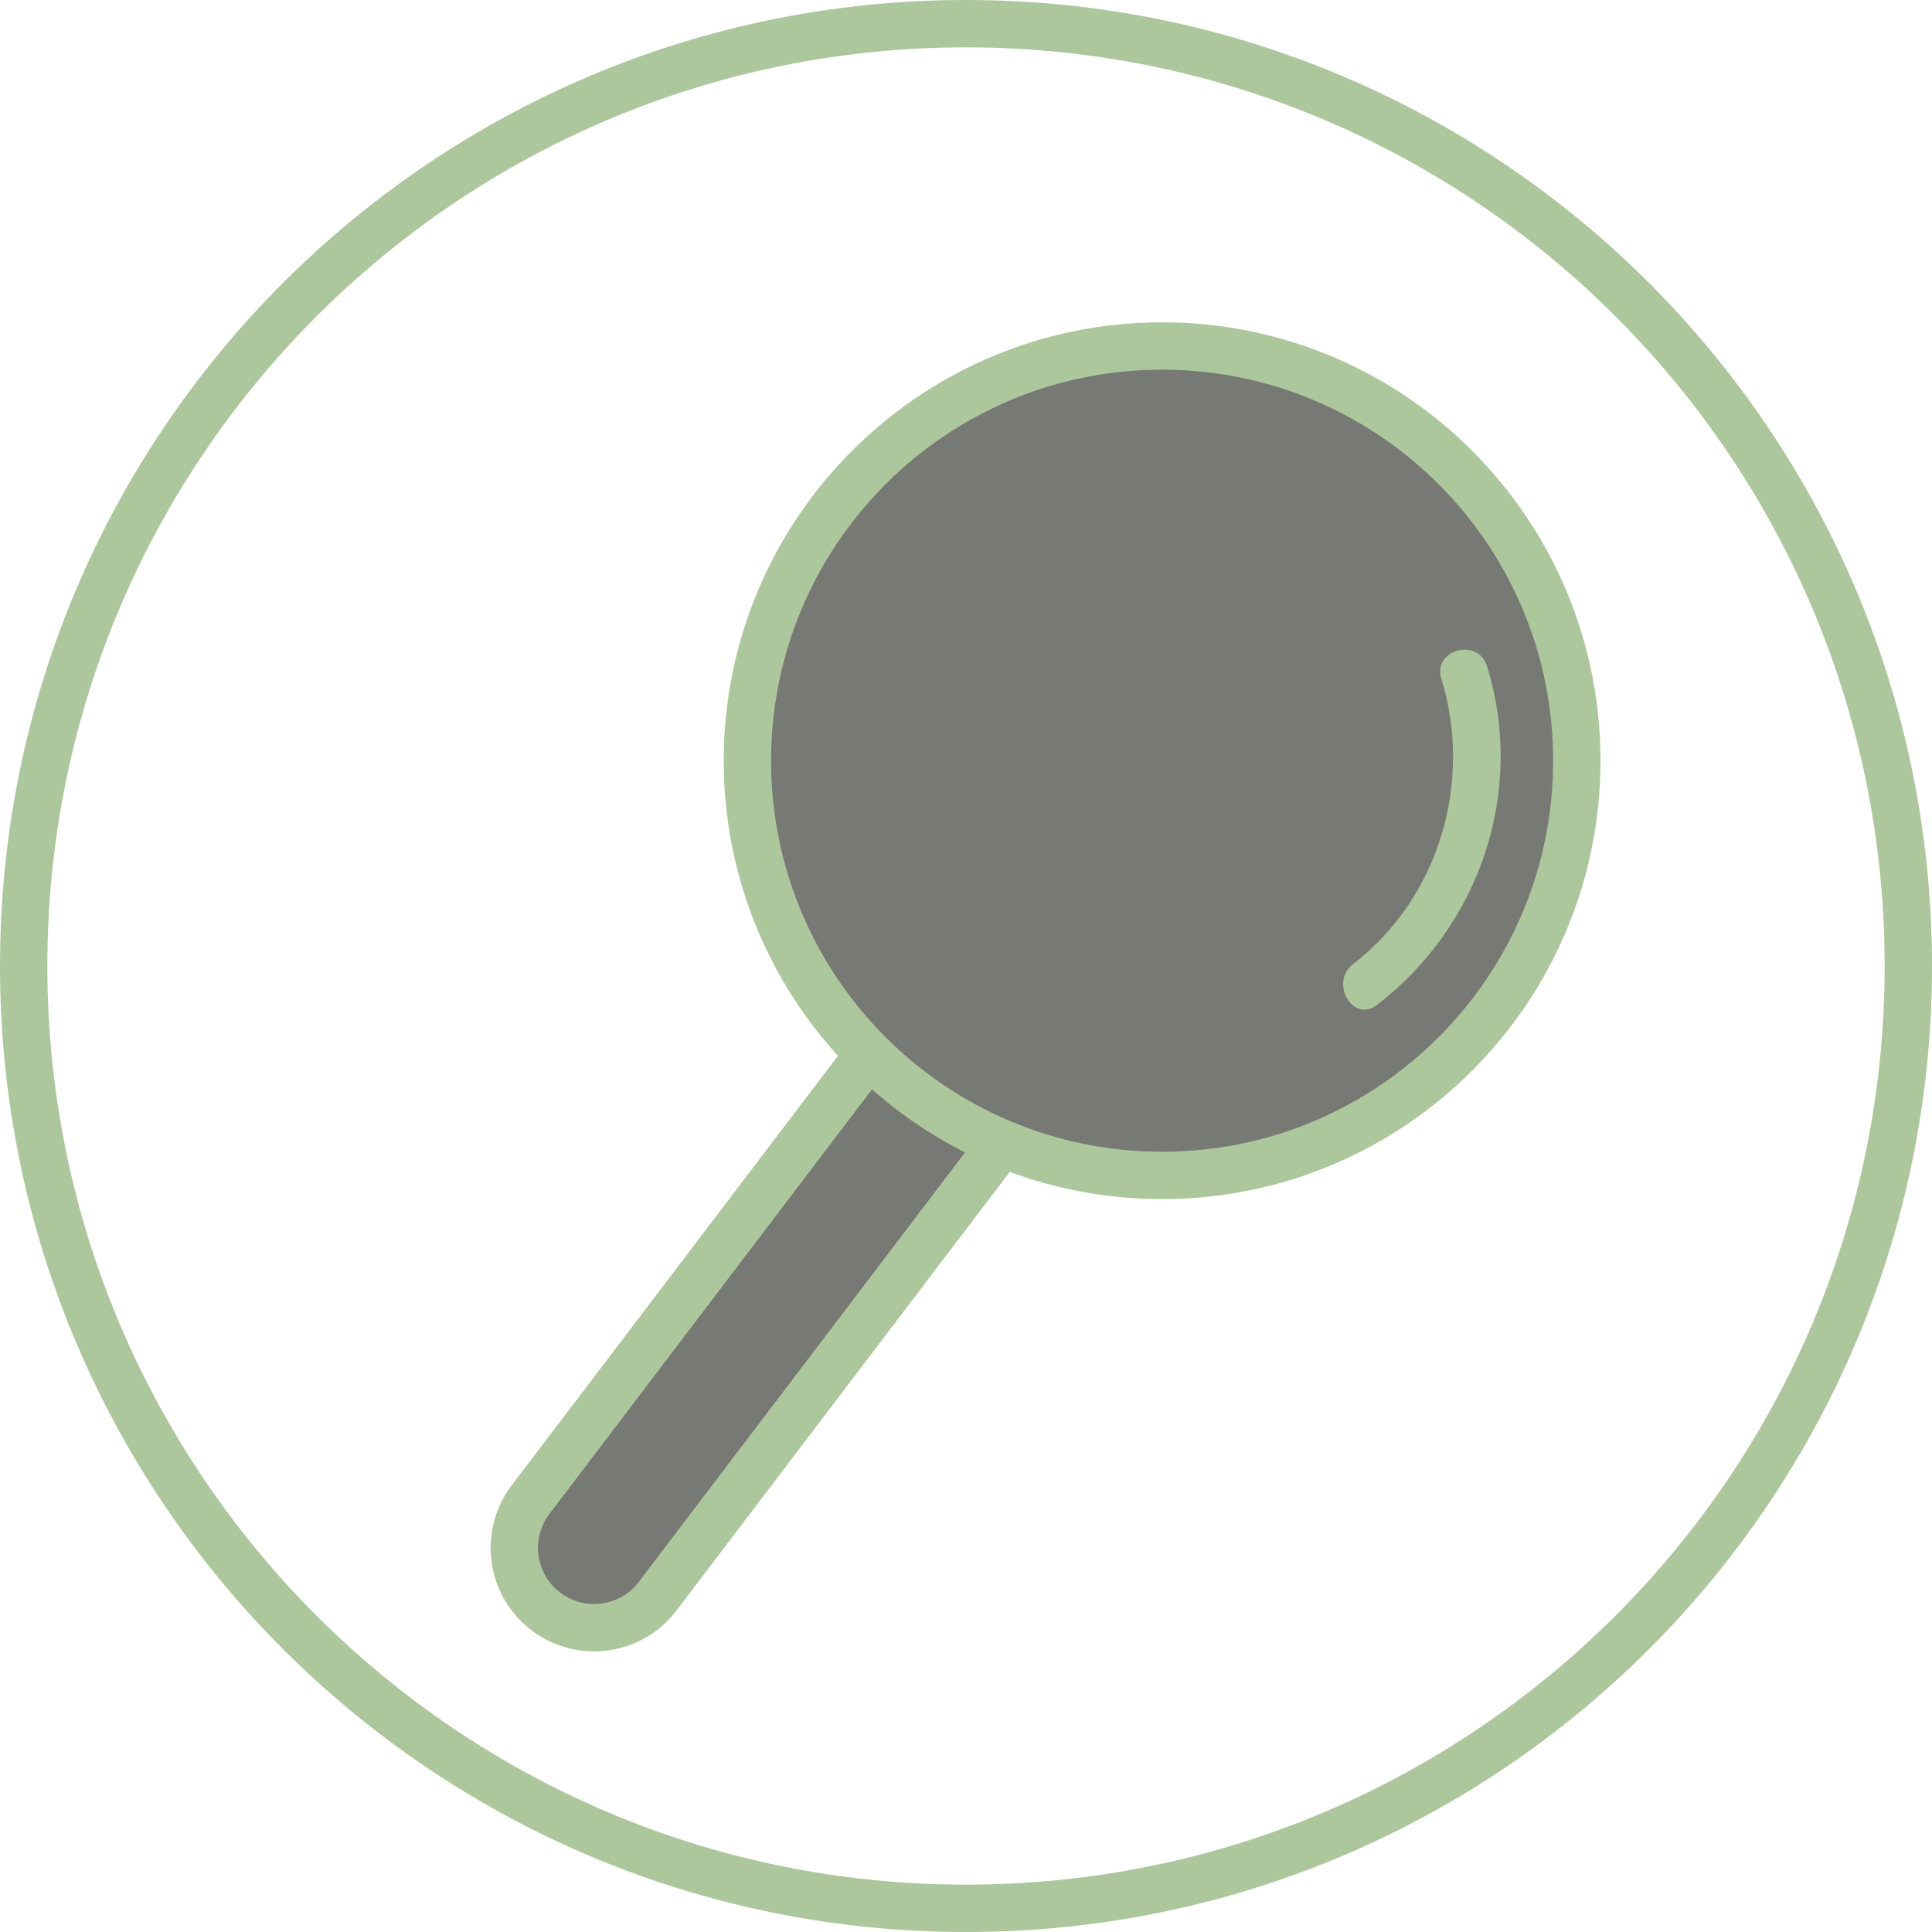
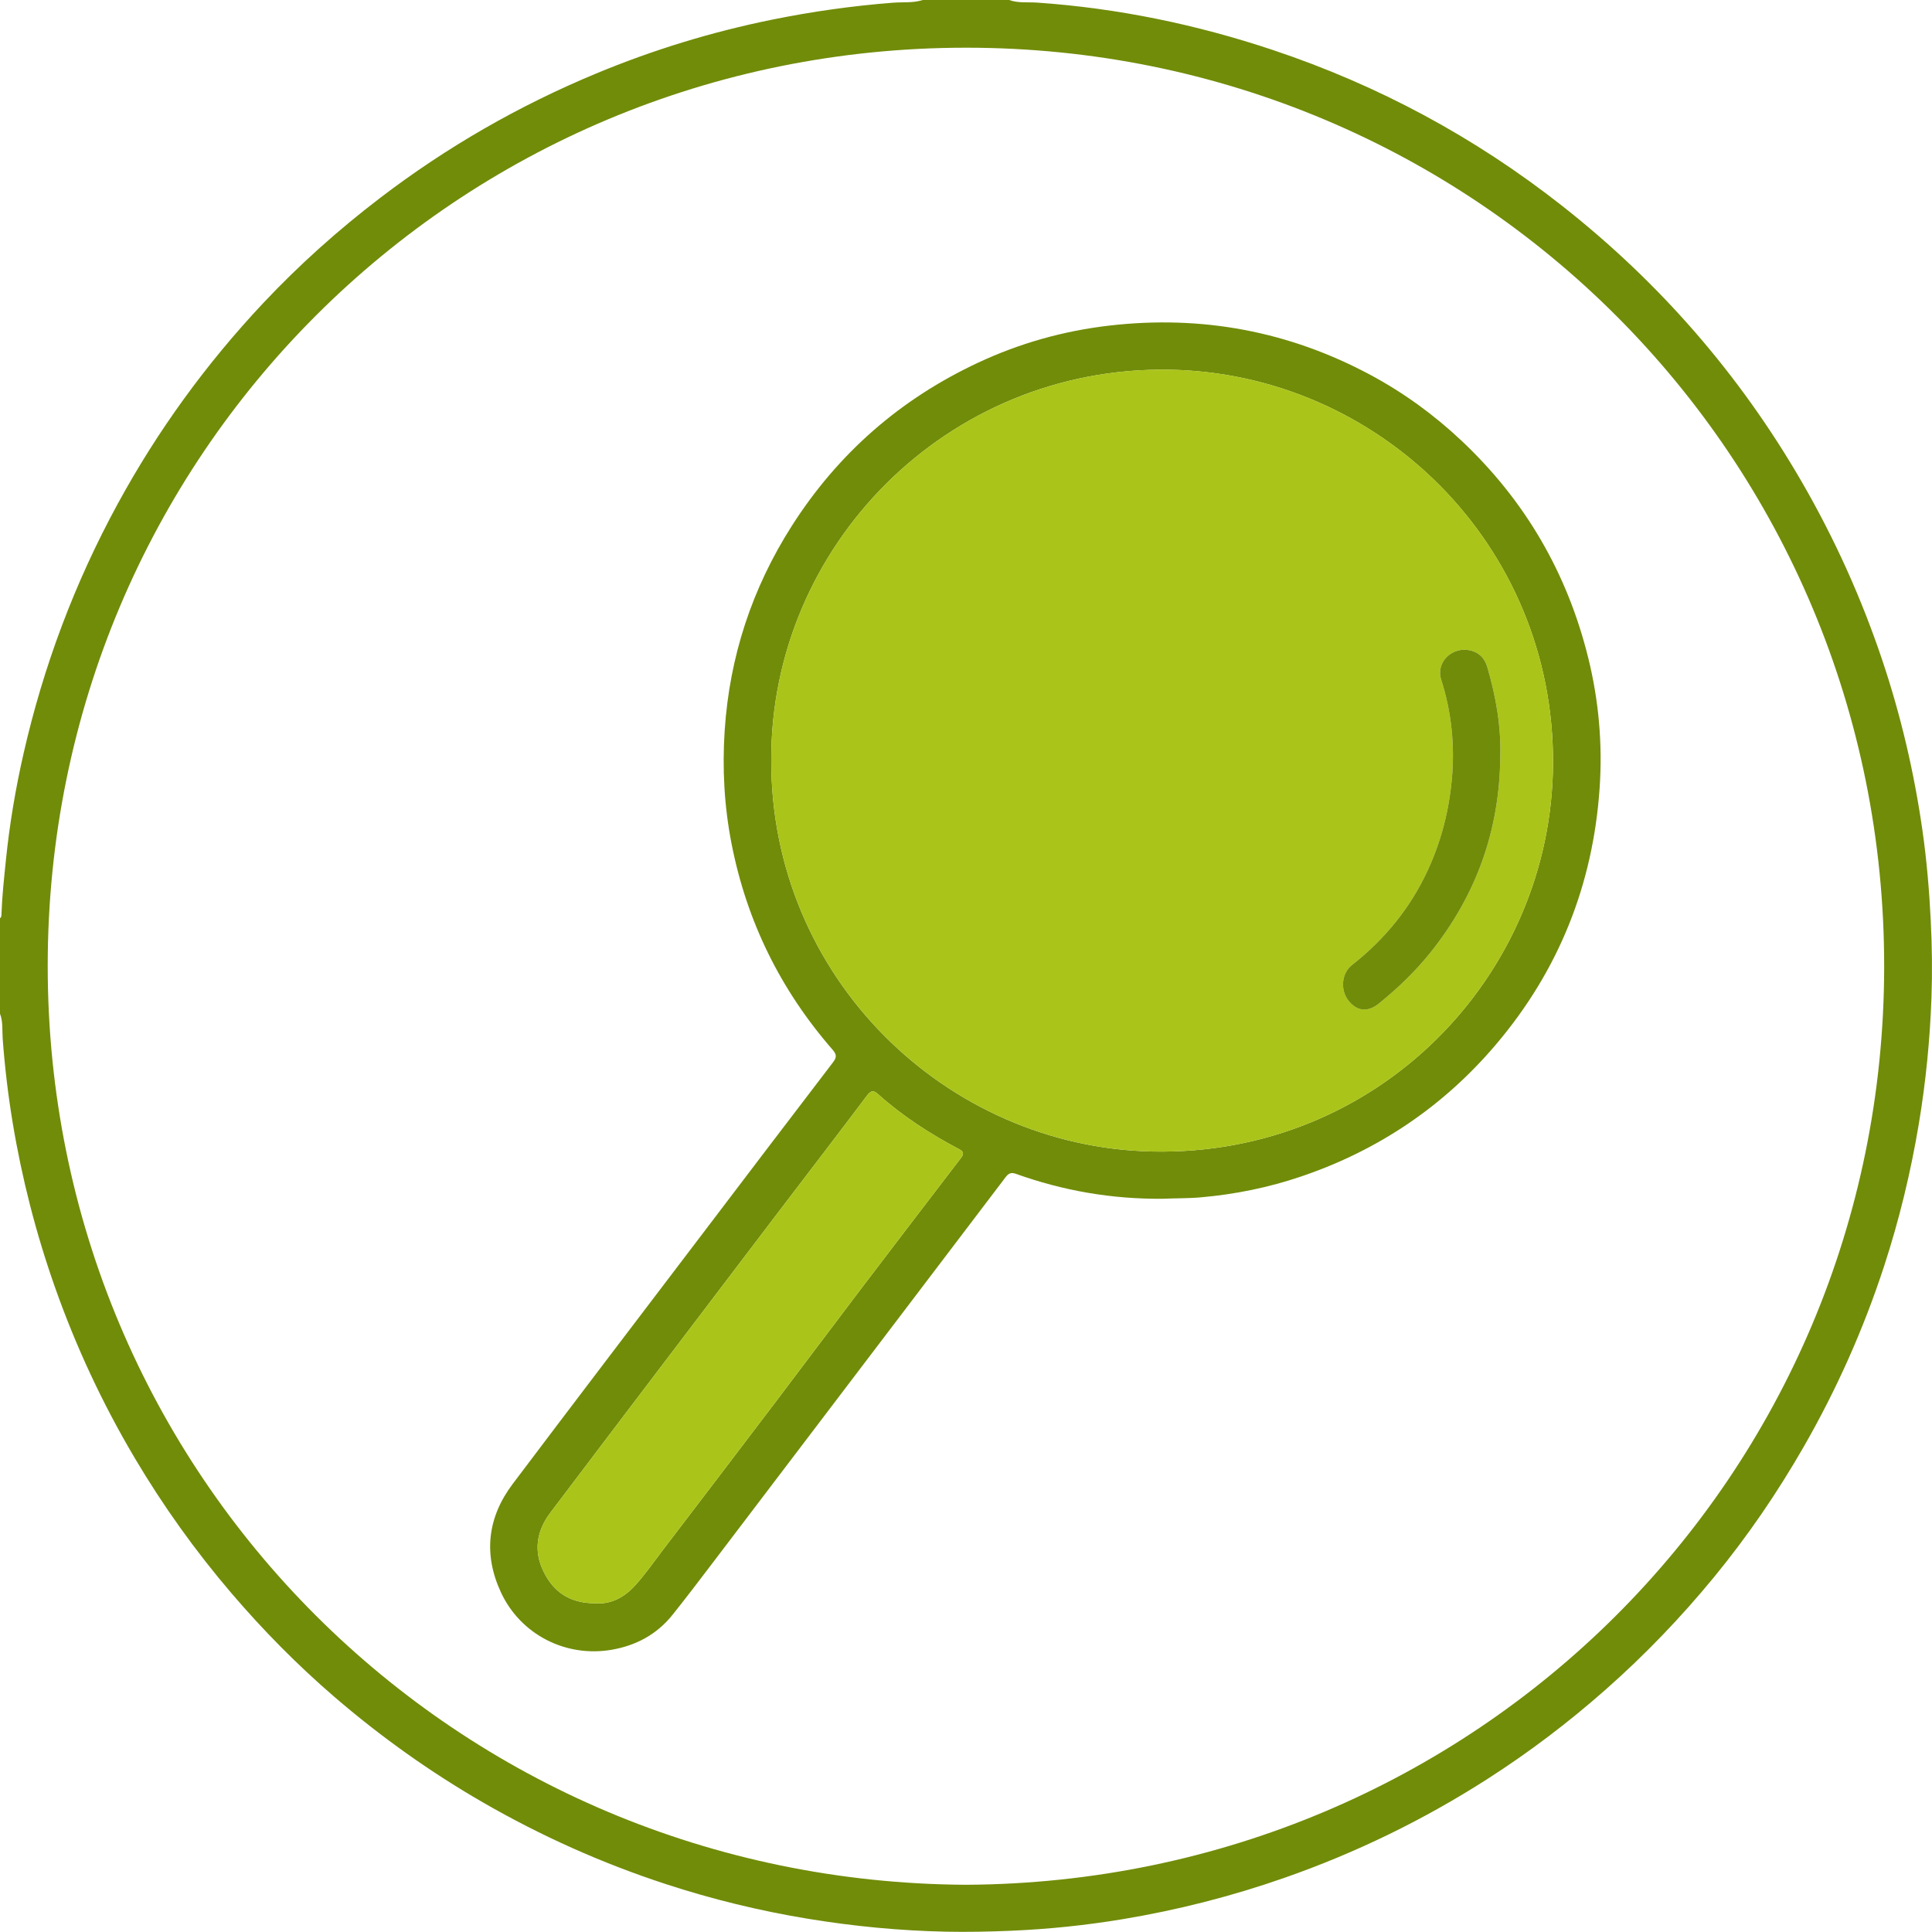
- <svg xmlns="http://www.w3.org/2000/svg" id="Слой_22" data-name="Слой 22" viewBox="0 0 407.933 407.933">
+ <svg xmlns="http://www.w3.org/2000/svg" id="_Слой_1" data-name="Слой 1" viewBox="0 0 223.627 223.612">
  <defs>
-     <style>.cls-1{fill:none;}.cls-1,.cls-2{stroke:#adc79d;stroke-miterlimit:10;stroke-width:10px;}.cls-2,.cls-3{fill:#777a74;}.cls-4{fill:#adc79d;}</style>
+     <style>
+       .cls-1 {
+         fill: #718c09;
+       }
+ 
+       .cls-1, .cls-2 {
+         stroke-width: 0px;
+       }
+ 
+       .cls-2 {
+         fill: #aac419;
+       }
+     </style>
  </defs>
-   <circle class="cls-1" cx="203.967" cy="203.967" r="198.967" />
-   <path class="cls-2" d="M9601.15,1346.034h0a16.851,16.851,0,0,1,16.851,16.851V1512.066a16.851,16.851,0,0,1-16.851,16.851h0a16.851,16.851,0,0,1-16.851-16.851V1362.885a16.851,16.851,0,0,1,16.851-16.851Z" transform="translate(-6605.074 -6685.196) rotate(37.22362)" />
-   <circle class="cls-2" cx="245.374" cy="160.619" r="87.564" />
-   <path class="cls-3" d="M9739.741,1312.038a59.876,59.876,0,0,1-20.937,65.872" transform="translate(-9430.583 -1170.039)" />
-   <path class="cls-4" d="M9734.92,1313.367c6.738,21.777-.537,46.331-18.639,60.226-5.035,3.865-.06,12.555,5.047,8.635,21.741-16.688,31.404-45.115,23.234-71.519-1.896-6.129-11.553-3.514-9.643,2.658Z" transform="translate(-9430.583 -1170.039)" />
+   <path class="cls-1" d="M223.487,106.628c-.175-3.528-.469-7.042-.969-10.532-.96-6.706-2.497-13.284-4.656-19.71-2.416-7.189-5.52-14.065-9.322-20.633-7.199-12.435-16.466-23.076-27.749-31.946-10.098-7.939-21.265-13.945-33.452-18.017-8.856-2.959-17.934-4.837-27.264-5.487-1.086-.076-2.208.079-3.27-.303h-9.997c-1.123.364-2.299.224-3.445.313-4.712.365-9.378,1.026-14.006,1.965-6.992,1.419-13.786,3.5-20.371,6.238-8.941,3.718-17.275,8.503-24.976,14.384-4.838,3.694-9.364,7.738-13.532,12.17-6.611,7.031-12.24,14.778-16.86,23.261-4.972,9.13-8.588,18.765-10.893,28.894-.924,4.062-1.619,8.167-2.04,12.316-.212,2.088-.443,4.173-.516,6.272-.006.174.002.355-.17.469v11.049c.366.941.242,1.946.313,2.915.24,3.259.623,6.499,1.157,9.717,1.07,6.453,2.689,12.77,4.862,18.945,2.441,6.935,5.532,13.564,9.281,19.885,3.283,5.536,7.014,10.751,11.202,15.647,3.673,4.294,7.628,8.304,11.907,11.985,5.345,4.599,11.066,8.676,17.182,12.205,6.727,3.881,13.774,7.034,21.147,9.446,5.379,1.76,10.865,3.098,16.459,4.018,5.304.872,10.635,1.386,16.002,1.497,2.48.051,4.96-.001,7.444-.105,4.349-.181,8.666-.627,12.95-1.336,6.393-1.058,12.654-2.655,18.78-4.799,8.28-2.897,16.106-6.706,23.485-11.437,4.825-3.093,9.377-6.544,13.677-10.341,4.545-4.013,8.729-8.366,12.569-13.047,3.877-4.726,7.319-9.761,10.364-15.066,3.82-6.657,6.929-13.632,9.309-20.926,1.757-5.382,3.082-10.87,4.015-16.46.808-4.839,1.285-9.708,1.461-14.602.106-2.945.067-5.895-.08-8.847ZM111.805,218.161c-58.993-.331-106.317-47.379-106.282-106.422C5.559,52.737,52.9,5.507,111.851,5.522c58.965.015,106.301,47.343,106.239,106.395-.061,58.947-47.339,105.932-106.285,106.244Z" />
+   <path class="cls-1" d="M134.597,138.755c-5.936.056-11.564-.936-17.023-2.89-.569-.204-.865-.019-1.179.395-3.527,4.653-7.06,9.301-10.592,13.951-7.698,10.136-15.394,20.274-23.097,30.406-1.607,2.114-3.211,4.233-4.87,6.307-1.812,2.265-4.235,3.556-7.061,4.038-5.299.904-10.526-1.767-12.794-6.651-2.046-4.405-1.561-8.668,1.36-12.544,7.115-9.441,14.285-18.84,21.435-28.254,5.209-6.857,10.414-13.717,15.648-20.555.454-.593.414-.92-.066-1.47-6.013-6.906-9.925-14.836-11.685-23.845-.847-4.334-1.079-8.7-.793-13.071.559-8.542,3.157-16.463,7.767-23.693,5.351-8.394,12.562-14.692,21.574-18.903,4.814-2.25,9.875-3.674,15.165-4.287,10.696-1.239,20.803.637,30.288,5.732,3.822,2.054,7.308,4.593,10.476,7.573,7.391,6.952,12.273,15.353,14.698,25.199,1.218,4.944,1.652,9.97,1.307,15.025-.764,11.171-4.721,21.096-11.984,29.662-6.096,7.19-13.635,12.264-22.548,15.291-3.765,1.279-7.638,2.069-11.609,2.418-1.519.134-3.033.099-4.418.167ZM89.27,87.993c-.049,25.13,20.188,44.762,44.071,45.293,26.167.581,46.29-20.386,46.42-44.885.136-25.485-20.282-45.232-44.478-45.608-25.674-.399-46.102,20.417-46.013,45.201ZM69.021,185.582c1.575.11,3.138-.597,4.419-1.988,1.206-1.309,2.212-2.775,3.289-4.185,4.346-5.688,8.683-11.384,13.009-17.087,3.359-4.428,6.686-8.881,10.048-13.306,3.802-5.005,7.627-9.993,11.445-14.985.327-.427.366-.711-.204-1.011-3.362-1.77-6.54-3.818-9.38-6.362-.439-.393-.781-.53-1.261.11-3.407,4.538-6.871,9.033-10.306,13.549-4.634,6.091-9.261,12.187-13.886,18.284-4.168,5.494-8.337,10.988-12.492,16.493-1.59,2.107-1.96,4.418-.786,6.814,1.155,2.358,3.047,3.703,6.107,3.674Z" />
+   <path class="cls-2" d="M89.27,87.993c-.089-24.783,20.339-45.599,46.013-45.201,24.196.376,44.614,20.123,44.478,45.608-.131,24.499-20.254,45.466-46.42,44.885-23.883-.531-44.12-20.162-44.071-45.293ZM173.655,87.632c.108-3.566-.503-7.017-1.501-10.412-.291-.99-.897-1.672-1.942-1.93-2.072-.511-4.052,1.325-3.399,3.37,1.195,3.742,1.598,7.586,1.236,11.532-.336,3.667-1.231,7.158-2.763,10.487-2.022,4.392-4.997,8.036-8.796,11.017-1.21.95-1.387,2.9-.388,4.147.978,1.222,2.219,1.352,3.511.305,2.175-1.764,4.188-3.683,5.95-5.882,5.311-6.626,8.01-14.159,8.092-22.635Z" />
+   <path class="cls-2" d="M69.021,185.582c-3.06.029-4.952-1.316-6.107-3.674-1.174-2.396-.804-4.707.786-6.814,4.155-5.504,8.324-10.998,12.492-16.493,4.625-6.097,9.253-12.193,13.886-18.284,3.436-4.516,6.9-9.011,10.306-13.549.48-.64.823-.503,1.261-.11,2.84,2.544,6.018,4.592,9.38,6.362.569.3.53.584.204,1.011-3.818,4.993-7.643,9.98-11.445,14.985-3.362,4.426-6.689,8.878-10.048,13.306-4.326,5.703-8.663,11.399-13.009,17.087-1.077,1.41-2.084,2.876-3.289,4.185-1.281,1.391-2.844,2.097-4.419,1.988Z" />
+   <path class="cls-1" d="M173.655,87.632c-.082,8.475-2.781,16.008-8.092,22.635-1.763,2.199-3.775,4.119-5.95,5.882-1.292,1.047-2.533.917-3.511-.305-.999-1.248-.823-3.198.388-4.147,3.799-2.981,6.775-6.626,8.796-11.017,1.532-3.329,2.427-6.819,2.763-10.487.362-3.946-.041-7.79-1.236-11.532-.653-2.045,1.328-3.881,3.399-3.37,1.046.258,1.651.94,1.942,1.93.998,3.395,1.609,6.846,1.501,10.412Z" />
</svg>
